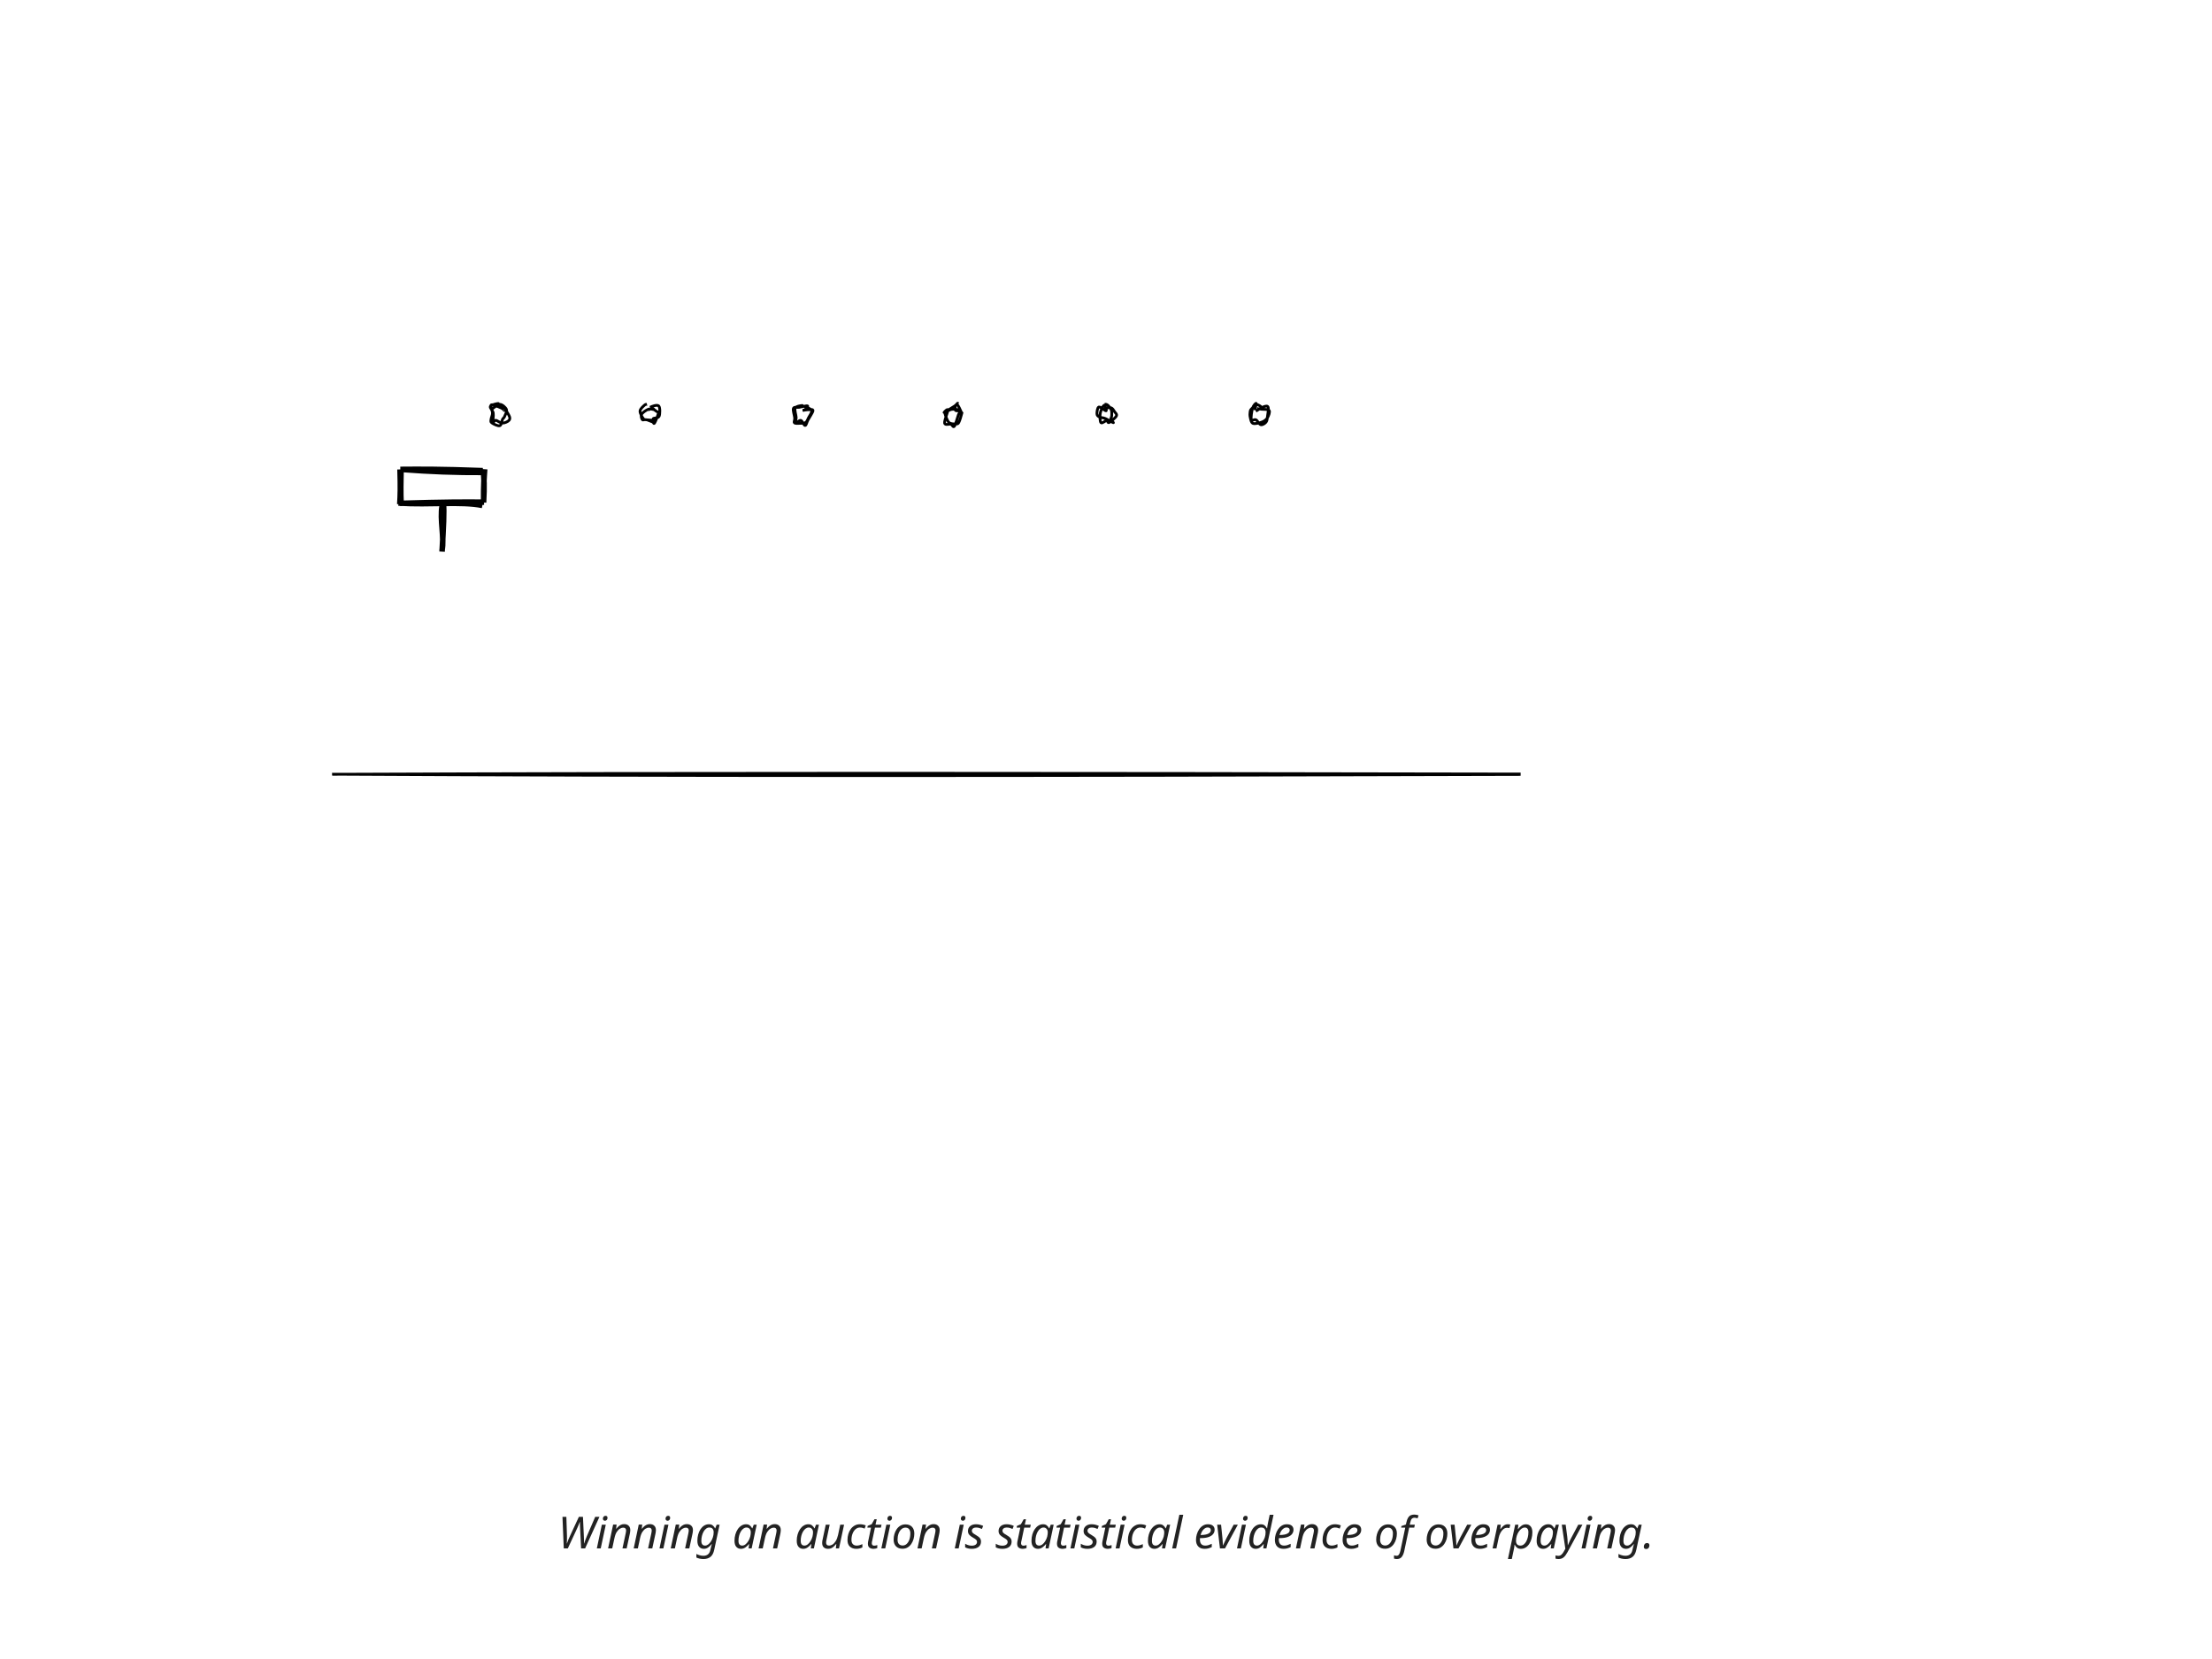
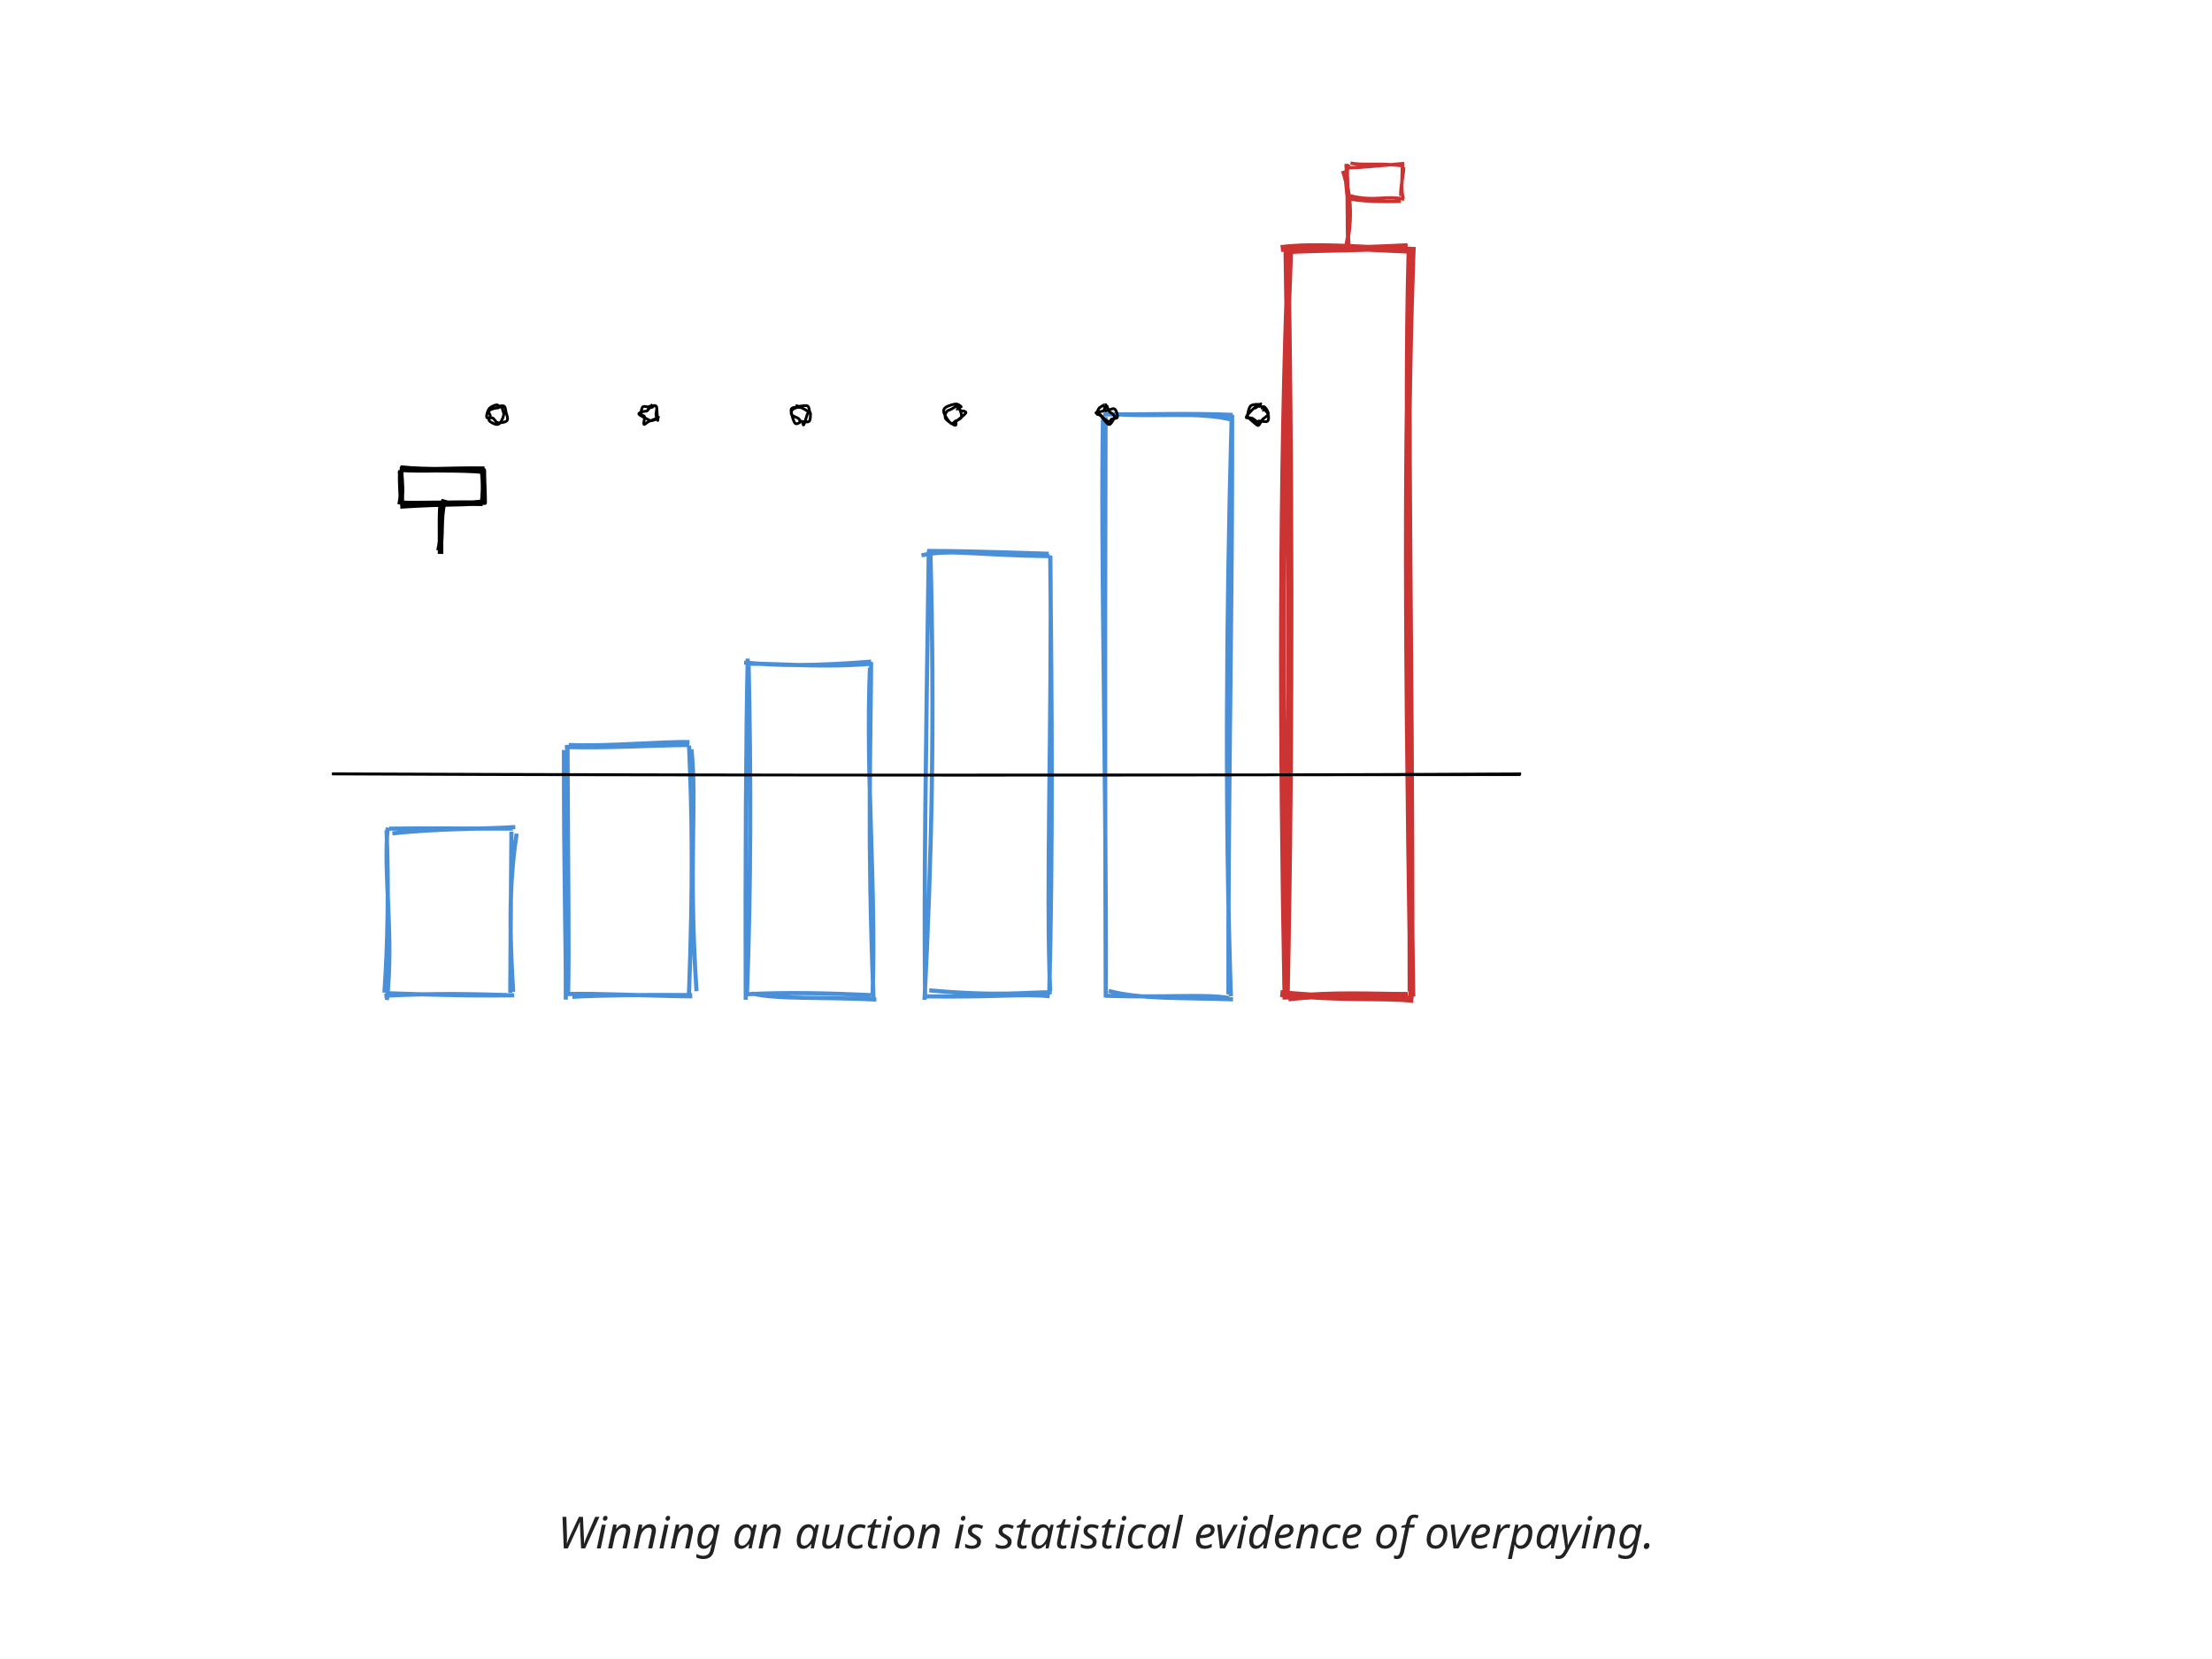
<svg xmlns="http://www.w3.org/2000/svg" width="800" height="600" viewBox="0 0 800 600">
  <rect width="800" height="600" fill="#FFFFFF" />
  <g>
-     <path d="M138.903 298.311 C154.768 300.138, 170.22 299.26, 183.902 298.774 M140.343 300.973 C155.152 301.279, 168.841 301.434, 184.107 299.364 M185.911 300.245 C184.551 316.634, 185.922 335.008, 183.889 360.973 M185.24 299.992 C184.166 314.063, 184.219 325.931, 184.569 360.528 M185.408 359.551 C173.684 359.189, 159.181 361.939, 141.599 360.782 M184.709 359.563 C172.37 359.836, 159.853 361.129, 140.991 359.539 M140.857 360.948 C140.745 337.183, 140.09 313.396, 138.822 299.268 M140.565 360.356 C141.343 337.944, 140.283 314.927, 139.011 299.242" stroke="undefined" stroke-width="1.5" fill="none" />
+     <path d="M141.904 301.411 C159.267 299.484, 175.864 299.886, 186.363 299.111 M140.766 299.693 C155.234 299.532, 171.001 299.722, 185.492 299.658 M186.861 301.485 C184.964 313.513, 183.702 329.732, 185.61 358.72 M184.968 300.796 C184.817 322.019, 184.614 344.14, 184.547 359.095 M183.296 359.886 C173.001 359.602, 158.404 359.11, 139 360.125 M185.965 359.964 C175.598 360.086, 165.271 360.111, 139.493 359.203 M139.916 361.671 C142.498 339.036, 138.565 315.561, 140.236 299.286 M139.035 359.001 C140.352 340.201, 140.561 319.519, 139.81 300.257" stroke="#4A90D9" stroke-width="1.5" fill="none" />
  </g>
  <g>
-     <path d="M203.73 268.056 C215.847 269.265, 228.165 270.905, 250.823 270.379 M204.445 270.844 C213.618 269.814, 224.396 270.601, 250.301 269.014 M249.696 269.433 C249.453 298.9, 248.718 328.474, 248.186 360.582 M249.702 270.51 C249.477 300.489, 250.201 332.994, 250.758 360.949 M251.29 358.092 C239.614 359.842, 232.278 360.419, 204.561 358.463 M250.785 359.683 C236.232 360.535, 224.291 359.555, 204.496 359.333 M204.202 359.671 C206.703 333.058, 204.491 306.274, 203.189 271.876 M205.011 359.718 C206.01 329.128, 205.158 297.094, 204.502 270.849" stroke="undefined" stroke-width="1.5" fill="none" />
+     <path d="M205.691 269.444 C219.964 270.069, 239.568 268.109, 249.387 268.411 M204.278 270.159 C219.901 270.587, 234.483 269.561, 249.276 269.433 M250.067 270.98 C252.135 290.53, 248.891 312.684, 251.905 358.496 M249.205 269.628 C250.282 293.808, 250.737 318.385, 249.142 360.449 M250.316 359.891 C232.166 359.731, 215.771 359.961, 206.989 360.514 M250.359 360.346 C232.218 360.112, 216.391 359.203, 204.85 359.505 M204.627 361.535 C204.75 340.062, 203.901 317.88, 203.964 271.229 M205.465 359.368 C205.838 341.368, 205.467 323.159, 205.247 269.968" stroke="#4A90D9" stroke-width="1.5" fill="none" />
  </g>
  <g>
-     <path d="M269.41 239.036 C287.179 238.659, 304.075 241.886, 316.293 241.277 M269.4 239.05 C282.708 240.312, 295.006 239.462, 314.122 240.957 M314.181 239.993 C315.859 283.862, 315.307 327.406, 314.669 361.165 M315.924 239.847 C314.288 283.691, 314.142 326.579, 315.113 359.648 M316.653 360.482 C300.401 361.605, 286.572 360.028, 269.476 359.517 M315.096 359.248 C296.602 359.575, 278.796 360.441, 270.306 360.678 M269.775 360.945 C269.76 322.265, 271.224 288.493, 270.288 239.991 M270.641 359.752 C269.461 325.856, 269.383 292.64, 269.591 239.144" stroke="undefined" stroke-width="1.5" fill="none" />
+     <path d="M271.078 240.056 C283.266 240.005, 296.852 241.533, 315.216 240.039 M269.133 239.611 C282.055 240.793, 293.854 240.939, 315.094 239.305 M314.627 241.504 C313.069 280.896, 316.849 319.776, 315.589 359.751 M315.049 239.43 C314.843 271.108, 313.671 303.773, 315.906 360.818 M316.952 361.498 C297.619 360.499, 281.128 361.521, 271.943 359.301 M315.095 359.909 C300.21 359.219, 284.214 358.82, 269.728 359.6 M269.7 361.575 C269.56 313.22, 269.797 265.353, 270.434 238.187 M270.132 360.063 C271.567 322.091, 271.649 281.981, 270.752 240.912" stroke="#4A90D9" stroke-width="1.5" fill="none" />
  </g>
  <g>
-     <path d="M333.42 201.437 C344.632 198.769, 358.369 199.589, 378.632 200.408 M335.468 199.78 C350.405 199.883, 365.475 199.64, 379.679 200.234 M381.45 200.72 C379.348 257.393, 379.423 317.534, 379.136 361.076 M379.632 200.065 C380.182 250.358, 379.483 300.62, 379.99 360.614 M381.426 360.281 C367.562 360.204, 357.414 358.937, 335.411 361.321 M379.298 360.678 C365.966 360.427, 350.825 360.789, 335.88 359.048 M336.637 359.89 C335.561 324.405, 335.437 291.166, 336.298 201.356 M334.39 359.923 C332.605 311.569, 333.09 264.513, 334.603 200.246" stroke="undefined" stroke-width="1.5" fill="none" />
+     <path d="M333.257 200.839 C344.162 198.527, 351.727 200.76, 379.651 201.137 M335.312 199.258 C345.67 199.277, 357.71 199.579, 379.29 200.279 M379.887 201.367 C380.513 259.832, 378.231 321.864, 379.803 358.478 M379.839 200.928 C380.375 252.967, 380.828 306.042, 379.48 359.248 M380.387 358.862 C371.583 358.801, 361.269 360.464, 336.075 358.169 M379.639 360.31 C370.099 359.298, 362.399 360.649, 334.985 360.369 M334.365 361.633 C336.875 311.252, 338.149 262.555, 336.49 199.551 M334.566 359.671 C334.162 320.03, 334.716 280.632, 335.902 199.328" stroke="#4A90D9" stroke-width="1.5" fill="none" />
  </g>
  <g>
-     <path d="M401.564 148.97 C417.518 151.006, 434.846 147.747, 444.843 150.686 M399.561 149.89 C413.886 149.114, 425.827 150.504, 445.271 150.972 M444.637 149.739 C446.152 201.544, 444.467 253.012, 444.17 358.559 M445.222 150.425 C445.83 198.606, 445.771 246.81, 445.622 359.862 M446.662 358.975 C428.817 358.574, 415.318 361.991, 400.269 360.947 M444.159 360.591 C434.448 359.345, 422.102 360.556, 400.356 359.07 M398.428 360.839 C402.151 309.798, 400.229 256.666, 398.28 150.132 M400.439 359.724 C400.174 304.861, 400.067 248.872, 399.438 150.492" stroke="undefined" stroke-width="1.5" fill="none" />
+     <path d="M401.635 149.665 C417.6 151.028, 433.49 148.611, 446.054 151.929 M399.028 149.887 C415.711 149.945, 430.556 149.385, 445.856 150.058 M445.616 150.045 C445.741 219.799, 444.114 287.582, 444.281 359.638 M445.471 150.099 C443.413 225.01, 443.068 299.342, 445.167 360.322 M445.951 361.424 C427.65 360.747, 412.132 361.465, 400.95 358.362 M444.544 360.941 C435.331 359.443, 423.358 360.864, 399.714 360.13 M399.945 359.797 C400.152 279.837, 398.008 198.632, 398.907 151.491 M399.904 360.771 C399.778 307.764, 399.519 256.246, 399.838 150.82" stroke="#4A90D9" stroke-width="1.5" fill="none" />
  </g>
  <g>
-     <path d="M463.583 89.025 C481.999 90.89, 496.633 89.469, 508.854 89.125 M465.052 89.715 C482.597 90.238, 500.54 88.891, 509.316 90.955 M508.835 89.064 C510.992 184.32, 510.655 275.631, 509.172 358.569 M510.605 89.752 C507.873 161.452, 508.944 232.588, 510.729 360.497 M511.473 361.969 C496.614 361.737, 486.584 358.982, 463.652 359.161 M509.256 360.735 C501.369 359.92, 492.122 359.412, 464.55 359.742 M464.533 359.477 C463.834 289.596, 464.319 218.532, 464.31 89.669 M465.031 359.631 C466.084 274.757, 466.885 191.01, 464.797 89.968" stroke="undefined" stroke-width="2.5" fill="none" />
+     <path d="M463.216 89.884 C476.336 88.376, 489.385 89.723, 511.972 90.574 M465.134 90.703 C477.333 89.974, 491.117 90.219, 509.119 89.193 M509.943 91.547 C508.308 154.146, 510.319 217.913, 510.336 358.522 M510.726 89.755 C508.831 144.845, 508.102 201.744, 510.626 360.404 M511.176 361.48 C499.314 360.216, 489.071 361.763, 463.057 359.328 M509.15 360.001 C496.387 360.027, 481.845 359.112, 465.926 360.914 M465.108 361.508 C463.284 265.326, 463.186 172.946, 466.403 90.788 M465.192 359.943 C467.226 259.91, 466.643 160.523, 465.433 89.68" stroke="#CC3333" stroke-width="2.5" fill="none" />
  </g>
  <g>
-     <path d="M488.085 91.875 C485.333 84.491, 488.719 74.938, 487.241 59 M486.964 90.761 C487.722 81.901, 487.306 74.938, 487.144 60" stroke="undefined" stroke-width="1.5" fill="none" />
+     <path d="M486.604 90.13 C488.865 80.996, 488.898 71.082, 485.704 61.794 M487.859 90.244 C487.074 83.273, 487.839 76.826, 486.967 59.263" stroke="#CC3333" stroke-width="1.5" fill="none" />
  </g>
  <g>
-     <path d="M486.171 58.392 C495.233 60.071, 498.847 60.33, 505.709 59.777 M487.036 59.569 C494.74 60.92, 502.976 59.55, 506.753 60.888 M507.733 59.303 C506.854 64.544, 507.263 67.742, 507.443 72.578 M506.998 59.724 C506.432 62.766, 506.716 66.285, 507.013 72.188 M505.668 72.087 C498.204 70.553, 492.132 73.028, 487.702 71.441 M507.017 71.971 C500.342 71.844, 492.797 70.903, 487.611 72.488 M487.033 72.831 C485.842 67.867, 486.409 65.336, 486.325 60.89 M487.552 72.016 C486.727 67.701, 487.437 64.671, 487.152 60.019" stroke="undefined" stroke-width="1.2" fill="none" />
+     <path d="M488.426 58.969 C492.887 59.986, 498.387 58.798, 507.877 59.998 M487.587 60.692 C492.265 60.571, 497.985 60.008, 507.868 59.127 M507.689 60.457 C507.47 64.002, 506.617 66.619, 506.605 70.898 M507.208 59.928 C507.099 65.201, 506.656 69.378, 507.504 71.823 M507.867 72.065 C501.154 70.57, 497.127 73.072, 488.267 70.798 M506.615 72.787 C499.74 73.045, 490.743 72.738, 487.535 71.74 M487.716 72.96 C486.677 68.064, 486.301 64.778, 487.777 59.483 M487.388 72.15 C487.029 68.338, 487.334 63.952, 486.935 59.766" stroke="#CC3333" stroke-width="1.2" fill="none" />
  </g>
  <g>
-     <path d="M120.309 280.029 C248.373 279.5, 376.141 279.608, 549.958 279.932 M120.099 279.997 C239.938 280.642, 359.92 280.678, 549.935 280.085" stroke="#000000" stroke-width="1" fill="none" />
+     <path d="M120.048 279.909 C251.724 280.525, 383.788 280.291, 549.861 280.155 M120.071 279.852 C275.01 280.463, 430.188 280.558, 550.129 279.879" stroke="#000000" stroke-width="1" fill="none" />
  </g>
  <g>
-     <path d="M145.654 169.806 C155.296 170.545, 164.535 170.925, 175.43 170.862 M144.776 169.762 C152.074 169.71, 159.104 169.639, 174.604 170.214 M175.296 169.698 C175.074 172.887, 174.861 175.346, 174.905 181.564 M174.769 169.961 C175.051 173.073, 175.241 175.712, 174.891 181.743 M174.452 182.794 C166.575 181.252, 155.796 182.671, 144.107 181.941 M175.078 181.621 C168.417 181.546, 161.009 181.546, 144.71 182.04 M144.582 182.38 C144.791 179.029, 144.872 176.49, 144.671 169.77 M145.069 182.256 C144.864 178.054, 144.971 173.954, 145.042 169.961" stroke="#000000" stroke-width="2" fill="none" />
+     <path d="M144.823 169.27 C155.3 170.39, 165.483 169.439, 175.637 170.488 M144.547 169.718 C154.192 170.281, 162.854 169.529, 175.253 169.696 M174.455 169.72 C175.128 174.671, 174.914 179.005, 174.436 182.495 M174.799 169.937 C174.81 173.841, 175.1 178.108, 175.102 182.046 M175.851 181.462 C169.317 182.517, 162.736 181.802, 144.746 182.984 M174.546 182.033 C163.264 181.809, 151.481 182.316, 145.022 182.043 M144.7 182.491 C145.57 178.218, 145.167 174.982, 144.836 170.389 M145.187 182.013 C145.202 178.155, 144.718 174.29, 144.99 170.106" stroke="#000000" stroke-width="2" fill="none" />
  </g>
  <g>
-     <path d="M159.915 182.839 C158.969 188.009, 160.821 194.506, 159.849 199.113 M160.397 181.21 C160.666 186.022, 160.396 189.875, 159.886 199.51" stroke="#000000" stroke-width="2" fill="none" />
+     <path d="M160.67 180.659 C158.767 188.26, 160.184 193.897, 158.736 199.155 M159.676 181.86 C159.11 185.673, 159.376 188.576, 159.336 200.333" stroke="#000000" stroke-width="2" fill="none" />
  </g>
  <g>
-     <path d="M177.635 146.466 C177.635 146.466, 177.635 146.466, 177.635 146.466 M177.635 146.466 C177.635 146.466, 177.635 146.466, 177.635 146.466 M178.274 151.553 C178.646 151.18, 179.861 149.661, 182.261 148.11 M178.124 152.028 C179.258 150.501, 180.486 149.489, 182.115 147.394" stroke="none" stroke-width="0.5" fill="none" />
-     <path d="M180.778 146.237 C181.57 146.231, 182.878 147.346, 183.159 148.086 C183.441 148.826, 182.701 150.084, 182.466 150.679 C182.23 151.273, 182.031 151.106, 181.745 151.655 C181.459 152.203, 181.397 153.758, 180.748 153.968 C180.099 154.178, 178.374 153.307, 177.849 152.913 C177.325 152.52, 177.555 152.189, 177.6 151.605 C177.645 151.022, 178.107 150.277, 178.119 149.413 C178.131 148.548, 177.141 146.729, 177.674 146.421 C178.206 146.113, 180.528 147.237, 181.314 147.567 C182.1 147.896, 182.368 148.567, 182.389 148.398 M177.901 147.942 C178.236 147.791, 180.041 146.027, 181.055 146.381 C182.068 146.734, 183.468 149.131, 183.982 150.064 C184.495 150.998, 184.509 151.488, 184.134 151.981 C183.76 152.473, 182.54 153.014, 181.737 153.021 C180.934 153.027, 179.884 152.086, 179.318 152.017 C178.751 151.948, 178.491 153.051, 178.336 152.606 C178.181 152.16, 178.55 150.286, 178.387 149.345 C178.223 148.403, 177.049 147.526, 177.357 146.957 C177.665 146.387, 179.879 145.903, 180.237 145.927 C180.596 145.952, 179.581 147.064, 179.507 147.103" stroke="#000000" stroke-width="1" fill="none" />
+     <path d="M177.235 147.443 C177.235 147.443, 177.235 147.443, 177.235 147.443 M177.235 147.443 C177.235 147.443, 177.235 147.443, 177.235 147.443 M178.767 151.388 C180.126 149.89, 181.432 149.005, 183.276 147.17 M179.239 151.458 C179.853 150.433, 180.674 149.238, 182.806 146.904" stroke="none" stroke-width="0.5" fill="none" />
+     <path d="M179.569 147.65 C180.378 147.4, 181.735 146.724, 182.306 146.954 C182.878 147.184, 182.79 148.272, 182.999 149.031 C183.209 149.791, 183.618 150.925, 183.565 151.512 C183.513 152.099, 183.289 152.333, 182.683 152.552 C182.078 152.771, 180.681 153.053, 179.934 152.828 C179.186 152.602, 178.847 151.511, 178.197 151.197 C177.546 150.883, 176.244 151.511, 176.032 150.945 C175.82 150.379, 176.312 148.557, 176.924 147.801 C177.535 147.046, 179.091 146.43, 179.701 146.414 C180.31 146.397, 180.352 147.524, 180.581 147.701 M182.13 147.084 C182.76 147.141, 181.668 147.274, 181.675 147.761 C181.682 148.249, 182.295 149.163, 182.174 150.007 C182.054 150.851, 181.414 152.244, 180.952 152.825 C180.49 153.407, 180.072 153.612, 179.402 153.496 C178.733 153.379, 177.284 152.663, 176.935 152.127 C176.586 151.591, 177.329 150.769, 177.308 150.28 C177.286 149.79, 176.765 149.556, 176.806 149.191 C176.847 148.826, 176.667 148.474, 177.553 148.09 C178.438 147.706, 181.628 147.099, 182.121 146.885 C182.614 146.67, 180.751 146.849, 180.51 146.802" stroke="#000000" stroke-width="1" fill="none" />
  </g>
  <g>
-     <path d="M231.686 148.401 C231.686 148.401, 231.686 148.401, 231.686 148.401 M231.686 148.401 C231.686 148.401, 231.686 148.401, 231.686 148.401 M233.337 152.661 C234.239 151.674, 235.447 150.552, 237 148.86 M233.201 152.622 C234.479 151.386, 235.563 149.925, 236.872 148.515" stroke="none" stroke-width="0.5" fill="none" />
-     <path d="M234.423 148.218 C235.083 148.004, 235.374 147.765, 235.9 147.873 C236.426 147.982, 237.207 148.61, 237.579 148.867 C237.951 149.124, 238.271 148.733, 238.132 149.416 C237.994 150.1, 237.098 152.437, 236.746 152.97 C236.395 153.502, 236.464 152.795, 236.022 152.611 C235.58 152.428, 234.651 152.067, 234.096 151.87 C233.54 151.673, 233.122 151.97, 232.687 151.43 C232.252 150.891, 231.407 149.457, 231.484 148.633 C231.561 147.809, 232.73 146.879, 233.149 146.484 C233.568 146.089, 233.962 146.27, 233.998 146.263 M235.121 147.302 C235.807 146.922, 237.686 146.265, 238.231 146.804 C238.775 147.344, 238.709 149.784, 238.387 150.542 C238.066 151.3, 236.627 151.111, 236.301 151.351 C235.975 151.59, 236.923 151.905, 236.43 151.977 C235.937 152.049, 234.036 151.821, 233.344 151.782 C232.651 151.742, 232.488 152.073, 232.274 151.74 C232.06 151.407, 231.689 150.405, 232.061 149.782 C232.433 149.159, 233.767 148.282, 234.504 148.005 C235.241 147.727, 236.218 148.155, 236.481 148.118 C236.745 148.081, 236.277 147.849, 236.085 147.783" stroke="#000000" stroke-width="1" fill="none" />
+     <path d="M232.852 146.764 C232.852 146.764, 232.852 146.764, 232.852 146.764 M232.852 146.764 C232.852 146.764, 232.852 146.764, 232.852 146.764 M233.028 152.882 C234.547 150.514, 236.973 148.543, 237.185 147.002 M233.336 152.13 C235.36 150.178, 236.48 148.523, 237.874 147.187" stroke="none" stroke-width="0.5" fill="none" />
+     <path d="M236.349 146.667 C237.083 146.606, 237.236 146.757, 237.462 147.382 C237.688 148.007, 237.614 149.812, 237.706 150.418 C237.799 151.024, 238.529 150.681, 238.017 151.018 C237.504 151.354, 235.485 152.028, 234.631 152.434 C233.777 152.84, 233.148 153.74, 232.891 153.453 C232.634 153.166, 233.26 151.328, 233.09 150.712 C232.92 150.096, 231.961 150.358, 231.872 149.757 C231.782 149.156, 231.97 147.498, 232.553 147.107 C233.137 146.717, 234.767 147.428, 235.373 147.414 C235.978 147.401, 236.293 146.971, 236.188 147.027 M233.868 147.372 C234.534 146.991, 236.736 146.421, 237.302 146.878 C237.868 147.334, 237.171 149.255, 237.262 150.111 C237.354 150.967, 237.771 151.778, 237.852 152.014 C237.933 152.251, 238.126 151.507, 237.749 151.53 C237.373 151.552, 236.181 152.132, 235.592 152.15 C235.004 152.169, 234.969 152.033, 234.217 151.64 C233.465 151.247, 231.38 150.249, 231.079 149.792 C230.779 149.335, 231.898 149.119, 232.415 148.898 C232.932 148.676, 233.694 148.901, 234.182 148.463 C234.669 148.025, 235.569 146.365, 235.34 146.269" stroke="#000000" stroke-width="1" fill="none" />
  </g>
  <g>
-     <path d="M287.088 147.536 C287.088 147.536, 287.088 147.536, 287.088 147.536 M287.088 147.536 C287.088 147.536, 287.088 147.536, 287.088 147.536 M287.58 153.259 C288.985 152.07, 289.51 151.106, 291.735 147.934 M287.558 152.908 C288.778 151.708, 289.56 150.998, 292.231 148.061" stroke="none" stroke-width="0.5" fill="none" />
-     <path d="M290.422 146.89 C290.956 146.905, 293.162 147.698, 293.492 148.404 C293.821 149.11, 292.755 150.392, 292.399 151.127 C292.043 151.861, 291.856 152.481, 291.354 152.81 C290.852 153.138, 290.058 153.081, 289.388 153.099 C288.717 153.117, 287.659 153.241, 287.331 152.917 C287.002 152.593, 287.48 152.027, 287.417 151.156 C287.354 150.284, 286.682 148.332, 286.954 147.69 C287.225 147.048, 288.188 147.451, 289.046 147.305 C289.904 147.159, 291.818 146.617, 292.1 146.814 C292.382 147.011, 290.821 148.505, 290.738 148.488 M290.246 148.364 C291.29 148.359, 291.816 148.144, 292.446 148.169 C293.076 148.194, 294.064 147.895, 294.025 148.516 C293.986 149.136, 292.685 150.998, 292.21 151.892 C291.736 152.786, 291.61 153.855, 291.179 153.879 C290.747 153.904, 290.211 152.185, 289.623 152.04 C289.034 151.894, 287.925 153.173, 287.647 153.007 C287.368 152.842, 287.959 151.954, 287.952 151.046 C287.945 150.139, 287.233 148.293, 287.604 147.562 C287.976 146.831, 290.033 146.661, 290.181 146.659 C290.33 146.657, 288.581 147.338, 288.493 147.552" stroke="#000000" stroke-width="1" fill="none" />
+     <path d="M286.478 148.331 C286.478 148.331, 286.478 148.331, 286.478 148.331 M286.478 148.331 C286.478 148.331, 286.478 148.331, 286.478 148.331 M288.369 152.145 C289.273 150.985, 290.619 149.227, 293.377 146.845 M289.032 151.417 C290.545 150.242, 291.794 148.211, 292.835 146.974" stroke="none" stroke-width="0.5" fill="none" />
+     <path d="M288.346 147.152 C289.107 146.971, 291.207 146.488, 291.955 146.775 C292.702 147.062, 292.638 148.351, 292.833 148.874 C293.027 149.396, 293.168 149.319, 293.123 149.911 C293.077 150.503, 293.149 152.027, 292.561 152.426 C291.972 152.825, 290.221 152.48, 289.59 152.302 C288.96 152.124, 289.327 151.75, 288.777 151.358 C288.227 150.967, 286.636 150.5, 286.291 149.952 C285.945 149.405, 286.164 148.55, 286.703 148.072 C287.243 147.594, 288.964 147.138, 289.528 147.085 C290.093 147.033, 290.052 147.652, 290.092 147.758 M287.844 146.87 C288.243 146.532, 289.242 147.12, 290.027 147.495 C290.811 147.871, 292.224 148.738, 292.55 149.122 C292.877 149.507, 292.297 149.049, 291.987 149.801 C291.676 150.553, 291.013 153.192, 290.69 153.633 C290.367 154.074, 290.562 152.531, 290.047 152.447 C289.532 152.363, 288.249 153.732, 287.597 153.13 C286.945 152.528, 286.282 149.779, 286.137 148.837 C285.993 147.895, 286.222 147.726, 286.731 147.476 C287.241 147.226, 288.595 147.295, 289.193 147.335 C289.792 147.375, 290.463 147.759, 290.324 147.717" stroke="#000000" stroke-width="1" fill="none" />
  </g>
  <g>
-     <path d="M342.172 149.044 C342.172 149.044, 342.172 149.044, 342.172 149.044 M342.172 149.044 C342.172 149.044, 342.172 149.044, 342.172 149.044 M343.462 152.731 C345.112 151.698, 344.973 151.115, 348.034 149.241 M344.16 153.298 C345.199 151.476, 346.51 150.045, 347.743 148.641" stroke="none" stroke-width="0.5" fill="none" />
-     <path d="M345.954 146.154 C346.544 146.262, 347.368 148.5, 347.677 149.077 C347.986 149.654, 347.959 148.999, 347.808 149.617 C347.656 150.234, 347.116 152.166, 346.767 152.782 C346.419 153.399, 346.308 153.312, 345.716 153.316 C345.124 153.321, 343.864 153.408, 343.213 152.81 C342.563 152.212, 341.975 150.369, 341.813 149.728 C341.651 149.087, 341.855 149.241, 342.242 148.964 C342.628 148.686, 343.449 148.2, 344.131 148.064 C344.813 147.928, 345.952 148.071, 346.334 148.146 C346.716 148.222, 346.318 148.722, 346.424 148.517 M345.37 146.701 C345.706 146.78, 345.237 148.073, 345.555 148.408 C345.874 148.743, 347.105 148.444, 347.284 148.71 C347.463 148.975, 346.984 149.092, 346.629 150.002 C346.274 150.912, 345.613 153.597, 345.153 154.17 C344.694 154.742, 344.459 153.626, 343.872 153.438 C343.285 153.25, 341.806 153.907, 341.633 153.042 C341.459 152.176, 342.855 148.893, 342.833 148.247 C342.81 147.601, 341.096 149.397, 341.499 149.166 C341.902 148.935, 344.428 147.409, 345.249 146.862 C346.07 146.316, 346.357 145.568, 346.424 145.887" stroke="#000000" stroke-width="1" fill="none" />
+     <path d="M342.209 149.077 C342.209 149.077, 342.209 149.077, 342.209 149.077 M342.209 149.077 C342.209 149.077, 342.209 149.077, 342.209 149.077 M343.903 152.626 C345.504 151.662, 347.141 150.775, 348.222 148.899 M343.691 153.074 C345.359 151.873, 346.664 150.157, 347.882 148.525" stroke="none" stroke-width="0.5" fill="none" />
+     <path d="M346.191 146.537 C346.76 146.893, 347.134 147.979, 347.378 148.72 C347.622 149.461, 347.906 150.384, 347.658 150.982 C347.409 151.58, 346.258 151.834, 345.889 152.309 C345.52 152.783, 346.033 153.905, 345.445 153.829 C344.857 153.752, 342.964 152.433, 342.361 151.849 C341.759 151.265, 341.806 150.841, 341.828 150.324 C341.851 149.807, 342.115 149.143, 342.494 148.749 C342.873 148.355, 343.369 148.337, 344.104 147.959 C344.838 147.58, 346.571 146.394, 346.903 146.479 C347.235 146.564, 346.009 148.399, 346.097 148.469 M347.461 148.5 C348.316 148.915, 348.158 148.463, 348.451 148.627 C348.745 148.792, 349.639 148.885, 349.224 149.488 C348.81 150.09, 346.564 151.787, 345.964 152.24 C345.365 152.694, 345.968 152.064, 345.627 152.208 C345.286 152.353, 344.613 153.548, 343.921 153.108 C343.229 152.668, 341.808 150.521, 341.475 149.569 C341.141 148.617, 341.216 147.973, 341.92 147.397 C342.623 146.822, 344.745 146.162, 345.697 146.114 C346.648 146.066, 347.48 146.982, 347.63 147.111 C347.781 147.241, 346.756 146.818, 346.601 146.889" stroke="#000000" stroke-width="1" fill="none" />
  </g>
  <g>
-     <path d="M398.488 147.649 C398.488 147.649, 398.488 147.649, 398.488 147.649 M398.488 147.649 C398.488 147.649, 398.488 147.649, 398.488 147.649 M399.101 153.572 C399.284 152.025, 399.869 151.687, 402.689 148.505 M398.892 153.491 C400.031 151.649, 401.562 149.764, 402.566 148.902" stroke="none" stroke-width="0.5" fill="none" />
-     <path d="M399.461 147.697 C400.206 147.593, 401.211 147.281, 401.813 147.476 C402.416 147.671, 402.752 148.372, 403.074 148.868 C403.397 149.364, 404.075 149.796, 403.75 150.453 C403.426 151.109, 401.715 152.533, 401.127 152.809 C400.539 153.085, 400.709 152.095, 400.222 152.108 C399.735 152.122, 398.598 153.242, 398.204 152.89 C397.811 152.537, 397.794 150.887, 397.859 149.992 C397.925 149.098, 398.312 148.104, 398.598 147.523 C398.883 146.942, 399.371 146.443, 399.572 146.504 C399.773 146.566, 399.81 147.614, 399.803 147.894 M399.597 146.243 C400.475 145.956, 401.365 147.297, 401.778 147.966 C402.191 148.634, 402.079 149.618, 402.073 150.255 C402.068 150.892, 401.651 151.355, 401.744 151.79 C401.838 152.225, 402.966 152.937, 402.634 152.865 C402.302 152.793, 400.588 151.704, 399.75 151.361 C398.913 151.018, 398.114 151.086, 397.61 150.808 C397.107 150.53, 396.761 150.295, 396.729 149.693 C396.697 149.092, 396.863 147.386, 397.416 147.199 C397.968 147.011, 399.705 148.688, 400.044 148.57 C400.384 148.452, 399.547 146.526, 399.455 146.489" stroke="#000000" stroke-width="1" fill="none" />
+     <path d="M396.107 149.554 C396.107 149.554, 396.107 149.554, 396.107 149.554 M396.107 149.554 C396.107 149.554, 396.107 149.554, 396.107 149.554 M399.74 151.262 C400.133 151.06, 400.769 150.003, 401.903 149.354 M399.77 151.444 C400.428 150.635, 401.034 150.025, 401.876 149.034" stroke="none" stroke-width="0.5" fill="none" />
+     <path d="M400.077 146.746 C400.5 147.029, 400.787 148.263, 401.149 148.751 C401.512 149.239, 401.926 149.325, 402.25 149.674 C402.574 150.022, 403.239 150.206, 403.093 150.842 C402.948 151.477, 401.915 153.214, 401.377 153.487 C400.839 153.761, 400.397 152.988, 399.864 152.483 C399.33 151.978, 398.757 150.997, 398.176 150.457 C397.595 149.917, 396.22 149.56, 396.377 149.243 C396.534 148.925, 398.572 148.941, 399.119 148.553 C399.666 148.165, 399.349 147.147, 399.659 146.915 C399.969 146.684, 400.786 147.208, 400.979 147.164 M399.954 146.408 C400.172 146.16, 399.216 148.331, 399.728 148.575 C400.24 148.818, 402.292 147.484, 403.026 147.868 C403.76 148.251, 404.296 150.259, 404.133 150.877 C403.969 151.495, 402.513 151.31, 402.045 151.576 C401.578 151.842, 401.706 152.437, 401.326 152.473 C400.947 152.509, 400.341 152.213, 399.767 151.789 C399.193 151.365, 398.379 150.268, 397.88 149.929 C397.381 149.589, 396.84 150.133, 396.775 149.752 C396.709 149.371, 397.006 148.216, 397.485 147.645 C397.965 147.074, 399.657 146.272, 399.651 146.327" stroke="#000000" stroke-width="1" fill="none" />
  </g>
  <g>
-     <path d="M452.398 148.136 C452.398 148.136, 452.398 148.136, 452.398 148.136 M452.398 148.136 C452.398 148.136, 452.398 148.136, 452.398 148.136 M453.936 153.566 C454.116 152.151, 455.879 150.455, 456.829 148.09 M453.398 152.931 C455.034 151.279, 456.175 149.526, 457.311 148.63" stroke="none" stroke-width="0.5" fill="none" />
-     <path d="M454.642 147.775 C455.293 147.854, 455.482 147.885, 456.209 147.996 C456.936 148.106, 458.635 147.928, 459.002 148.436 C459.37 148.945, 458.827 150.354, 458.414 151.047 C458.001 151.74, 457.395 152.247, 456.523 152.594 C455.651 152.941, 453.907 153.405, 453.181 153.129 C452.455 152.854, 452.344 151.635, 452.167 150.941 C451.99 150.246, 452.045 149.471, 452.119 148.963 C452.193 148.455, 452.202 148.324, 452.61 147.892 C453.018 147.46, 453.92 146.43, 454.566 146.373 C455.213 146.316, 456.365 147.251, 456.488 147.549 M454.178 148.707 C454.707 148.385, 456.391 147.307, 457.136 147.071 C457.88 146.835, 458.433 146.704, 458.645 147.291 C458.857 147.878, 458.536 149.698, 458.408 150.591 C458.281 151.485, 458.284 152.15, 457.882 152.652 C457.48 153.153, 456.603 153.74, 455.996 153.603 C455.388 153.465, 454.809 152.142, 454.234 151.828 C453.659 151.513, 452.75 152.417, 452.546 151.714 C452.341 151.012, 452.712 148.586, 453.007 147.612 C453.302 146.638, 454.165 145.767, 454.316 145.872 C454.467 145.976, 453.821 147.935, 453.912 148.237" stroke="#000000" stroke-width="1" fill="none" />
+     <path d="M452.36 146.778 C452.36 146.778, 452.36 146.778, 452.36 146.778 M452.36 146.778 C452.36 146.778, 452.36 146.778, 452.36 146.778 M452.651 152.488 C453.726 150.887, 456.063 148.137, 457.34 146.795 M452.417 152.174 C453.724 150.934, 455.323 150.042, 457.571 147.36" stroke="none" stroke-width="0.5" fill="none" />
+     <path d="M456.003 147.154 C456.719 147.185, 457.02 146.848, 457.465 147.281 C457.91 147.715, 458.824 149.008, 458.672 149.756 C458.52 150.503, 457.126 151.094, 456.552 151.767 C455.978 152.441, 455.621 153.525, 455.23 153.796 C454.839 154.068, 454.823 153.861, 454.206 153.395 C453.589 152.929, 452.021 151.598, 451.528 151.001 C451.034 150.404, 451.098 150.523, 451.242 149.813 C451.387 149.102, 451.67 147.32, 452.396 146.736 C453.121 146.153, 455.05 146.194, 455.594 146.311 C456.139 146.429, 455.637 147.336, 455.664 147.442 M456.523 148.392 C457.193 148.518, 456.113 147.166, 456.457 147.386 C456.802 147.607, 458.272 148.887, 458.59 149.715 C458.907 150.543, 458.93 151.928, 458.364 152.355 C457.799 152.782, 455.702 152.143, 455.199 152.275 C454.695 152.408, 455.724 153.316, 455.344 153.149 C454.964 152.983, 453.69 151.654, 452.919 151.277 C452.147 150.9, 450.633 151.483, 450.717 150.887 C450.8 150.292, 452.541 148.519, 453.419 147.702 C454.298 146.885, 455.918 145.983, 455.988 145.984 C456.058 145.985, 454.052 147.653, 453.838 147.707" stroke="#000000" stroke-width="1" fill="none" />
  </g>
  <text x="400" y="560" text-anchor="middle" font-family="sans-serif" font-size="16" fill="#222" font-style="italic">Winning an auction is statistical evidence of overpaying.</text>
</svg>
